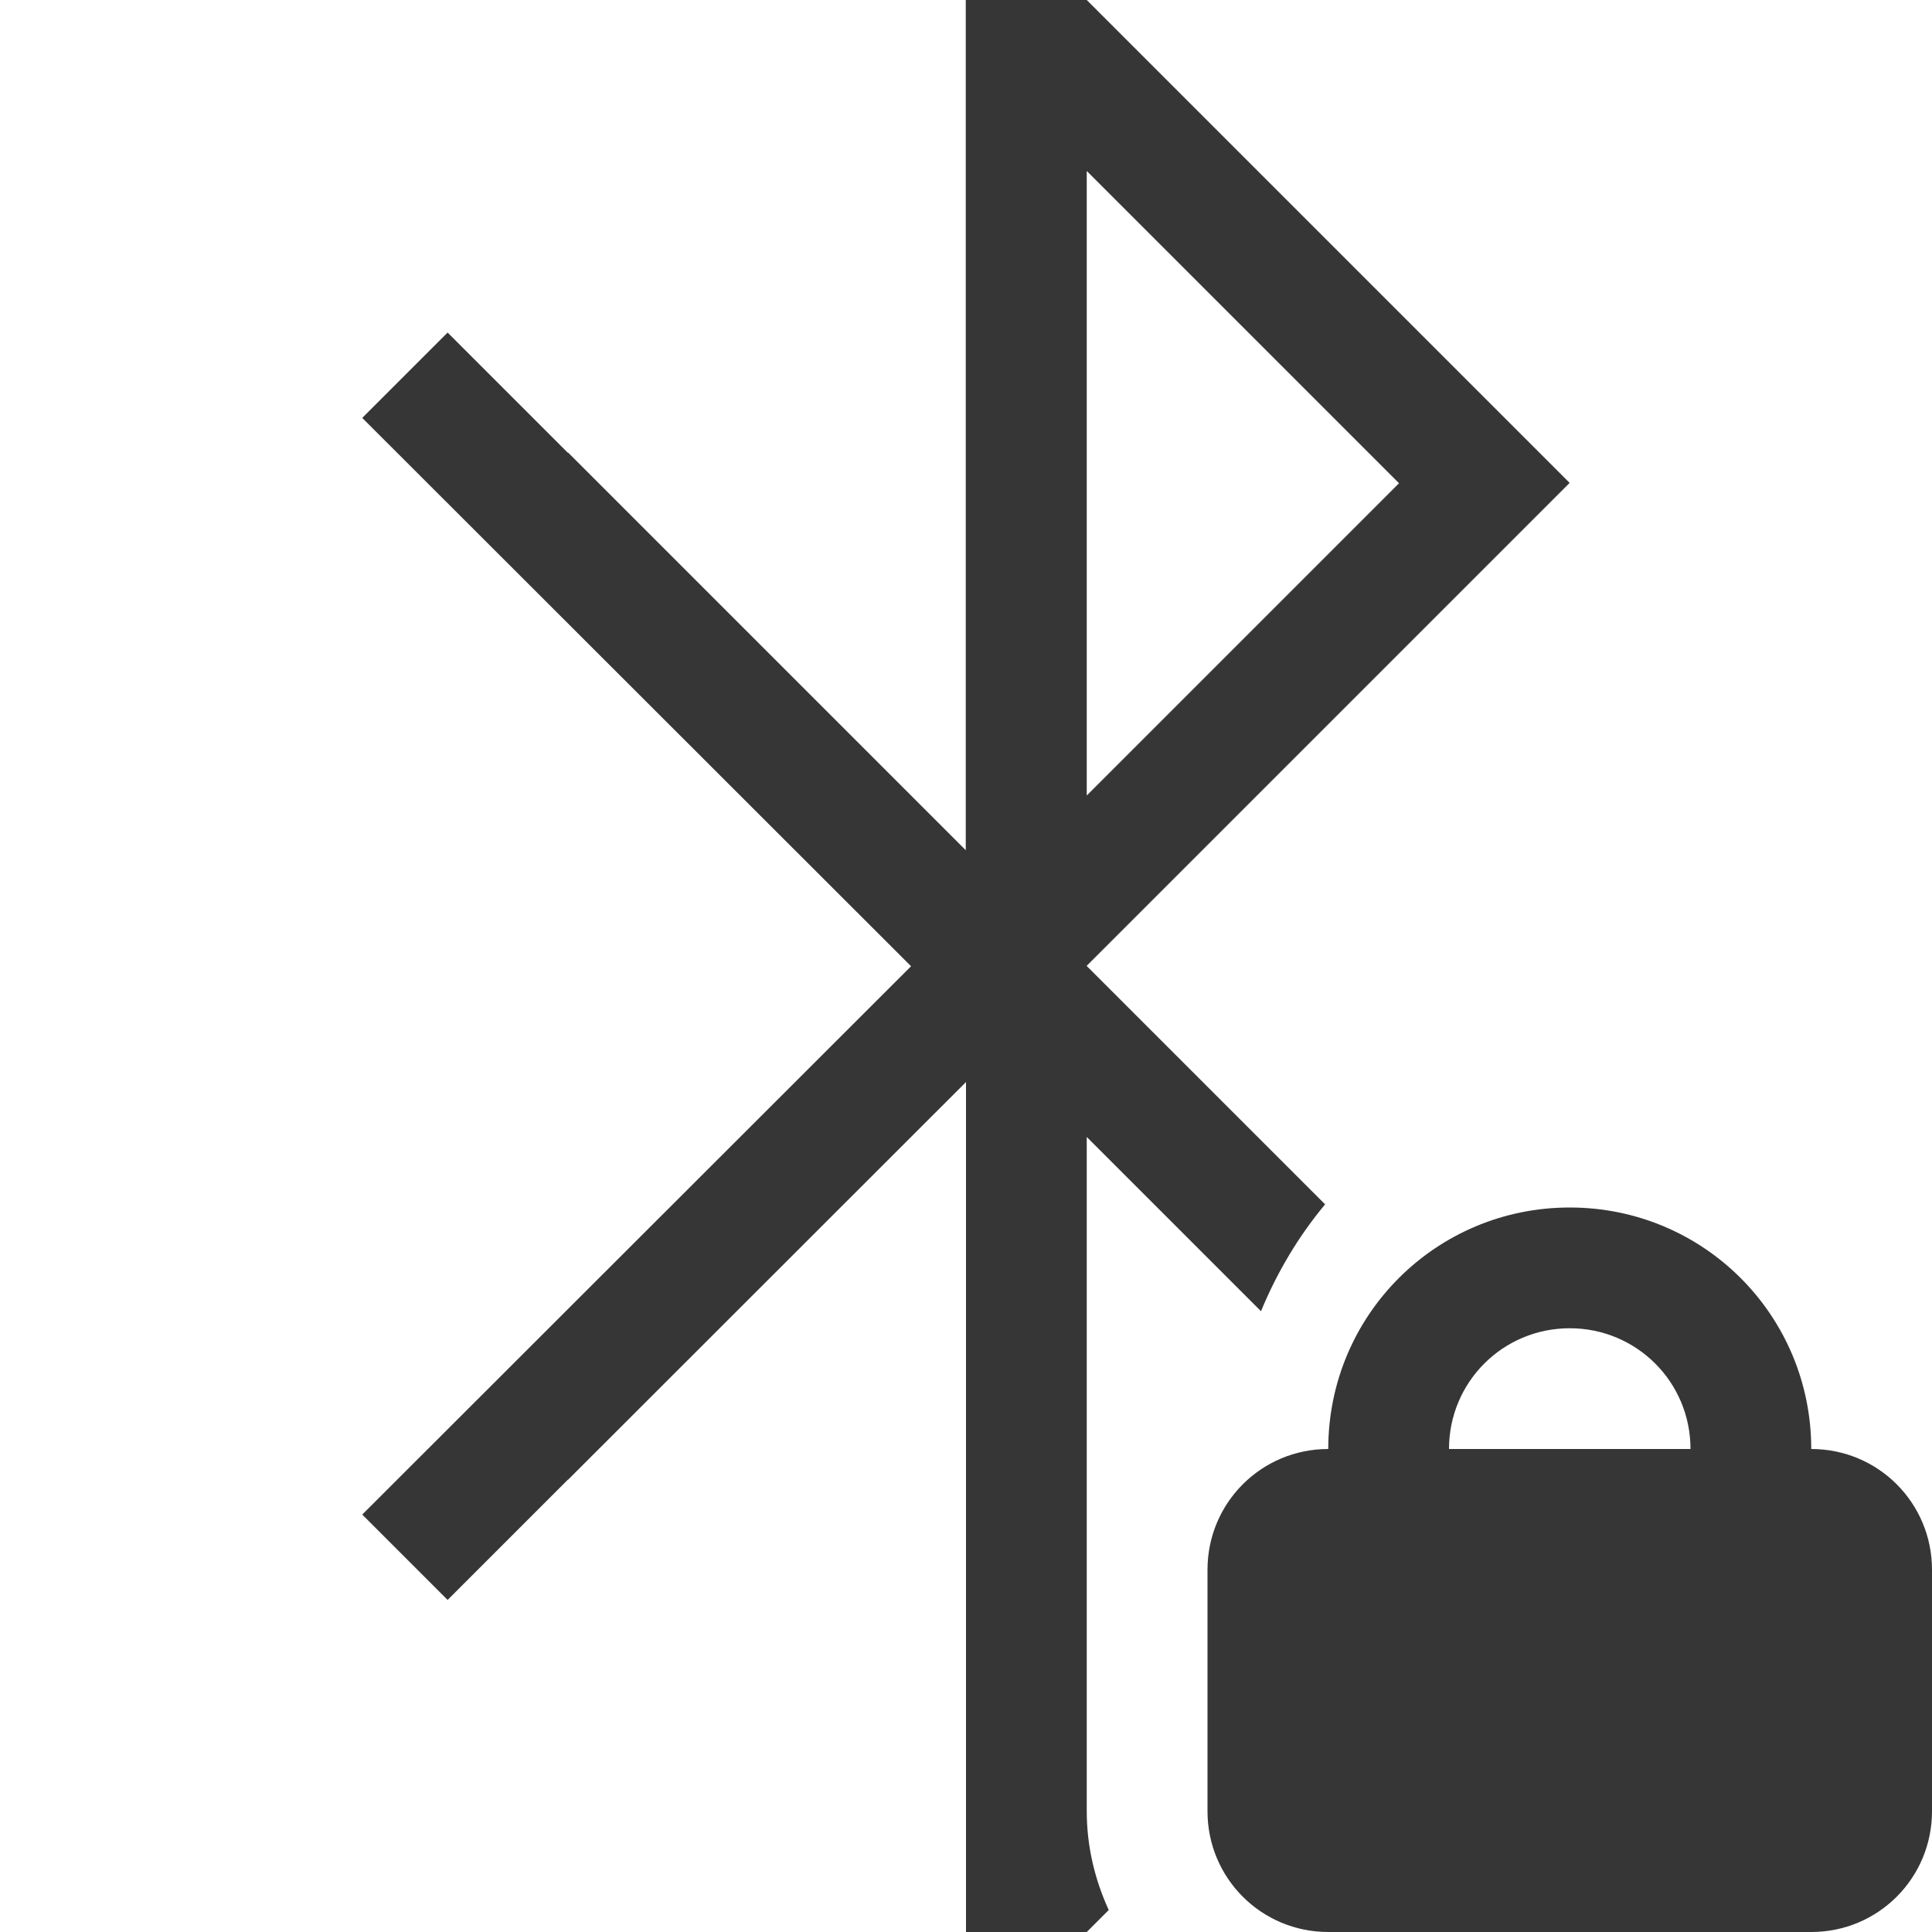
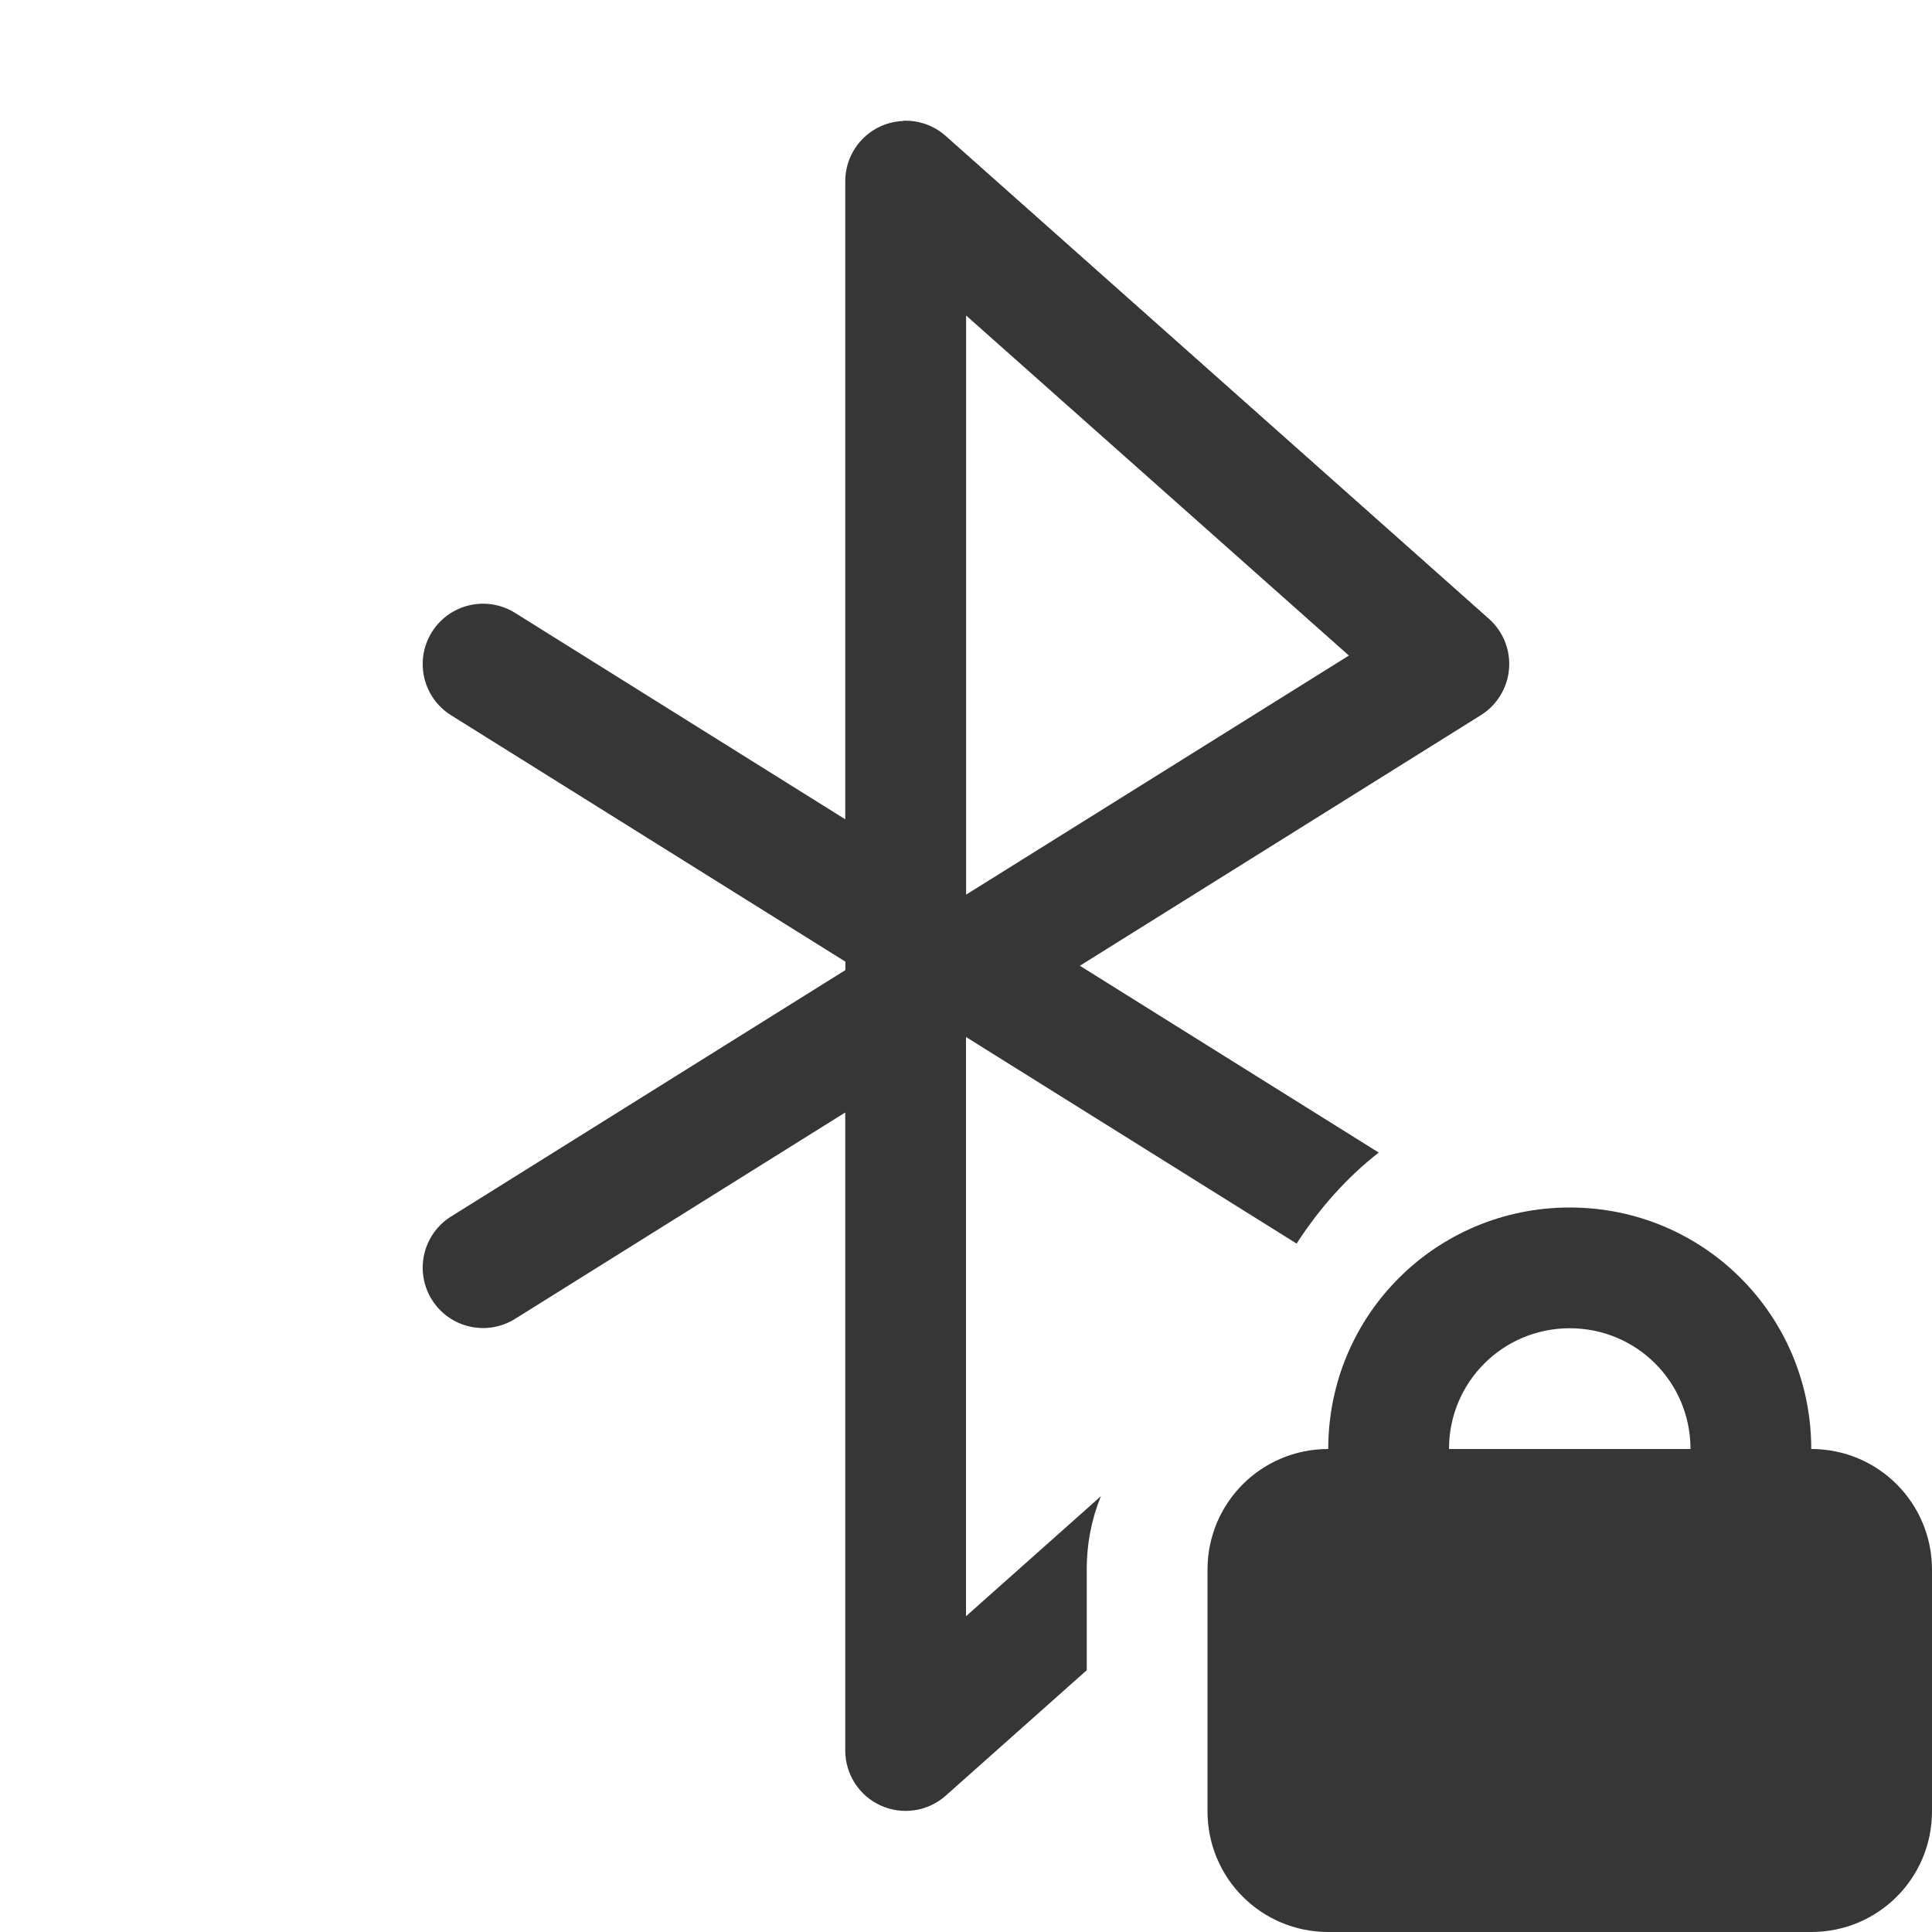
<svg xmlns="http://www.w3.org/2000/svg" width="16" height="16" version="1.1">
-   <path class="ColorScheme-Text" d="m7.998 0v7.041l-3.293-3.293-0.002 0.002c-0.356-0.356-0.996-0.996-0.996-0.996l-0.707 0.707 4.545 4.541-4.545 4.541 0.707 0.707s0.64-0.64 0.996-0.996h0.002l3.295-3.293v7.039h1l0.182-0.182c-0.115-0.251-0.182-0.528-0.182-0.818v-0.412-1.588-3.584l1.443 1.443c0.134-0.325 0.313-0.624 0.531-0.885l-1.975-1.975 4-4-4-4h-1.002zm1.002 1.416 2.586 2.586-2.586 2.586v-5.172zm2 11.584v1l1-1h-1z" color="#363636" fill="#363636" />
-   <path d="m13 10c-1.108 0-2 0.892-2 2-0.554 0-1 0.446-1 1v2c0 0.554 0.446 1 1 1h4c0.554 0 1-0.446 1-1v-2c0-0.554-0.446-1-1-1 0-1.108-0.892-2-2-2zm0 1c0.554 0 1 0.446 1 1h-2c0-0.554 0.446-1 1-1z" color="#000000" fill="#363636" fill-rule="evenodd" stroke-width="2" style="-inkscape-stroke:none" />
+   <path d="m7.481 1.002a0.5 0.5 0 0 0-0.186 0.043 0.5 0.5 0 0 0-0.295 0.455v5.285l-2.734-1.709a0.5 0.5 0 0 0-0.689 0.158 0.5 0.5 0 0 0 0.158 0.689l3.266 2.041v0.07l-3.266 2.041a0.5 0.5 0 0 0-0.158 0.689 0.5 0.5 0 0 0 0.689 0.158l2.734-1.709v5.285a0.5 0.5 0 0 0 0.832 0.373l1.168-1.039v-0.834c0-0.22 0.042-0.423 0.117-0.607l-1.117 0.994v-4.797l2.738 1.711c0.187-0.29 0.415-0.547 0.68-0.754l-2.475-1.547 3.322-2.076a0.5 0.5 0 0 0 0.066-0.797l-4.5-4a0.5 0.5 0 0 0-0.352-0.125zm0.52 1.611 3.17 2.816-3.17 1.98v-4.797z" fill="#363636" />
+   <path d="m13 10c-1.108 0-2 0.892-2 2-0.554 0-1 0.446-1 1v2c0 0.554 0.446 1 1 1h4c0.554 0 1-0.446 1-1v-2c0-0.554-0.446-1-1-1 0-1.108-0.892-2-2-2zm0 1c0.554 0 1 0.446 1 1h-2c0-0.554 0.446-1 1-1z" fill="#363636" />
</svg>
